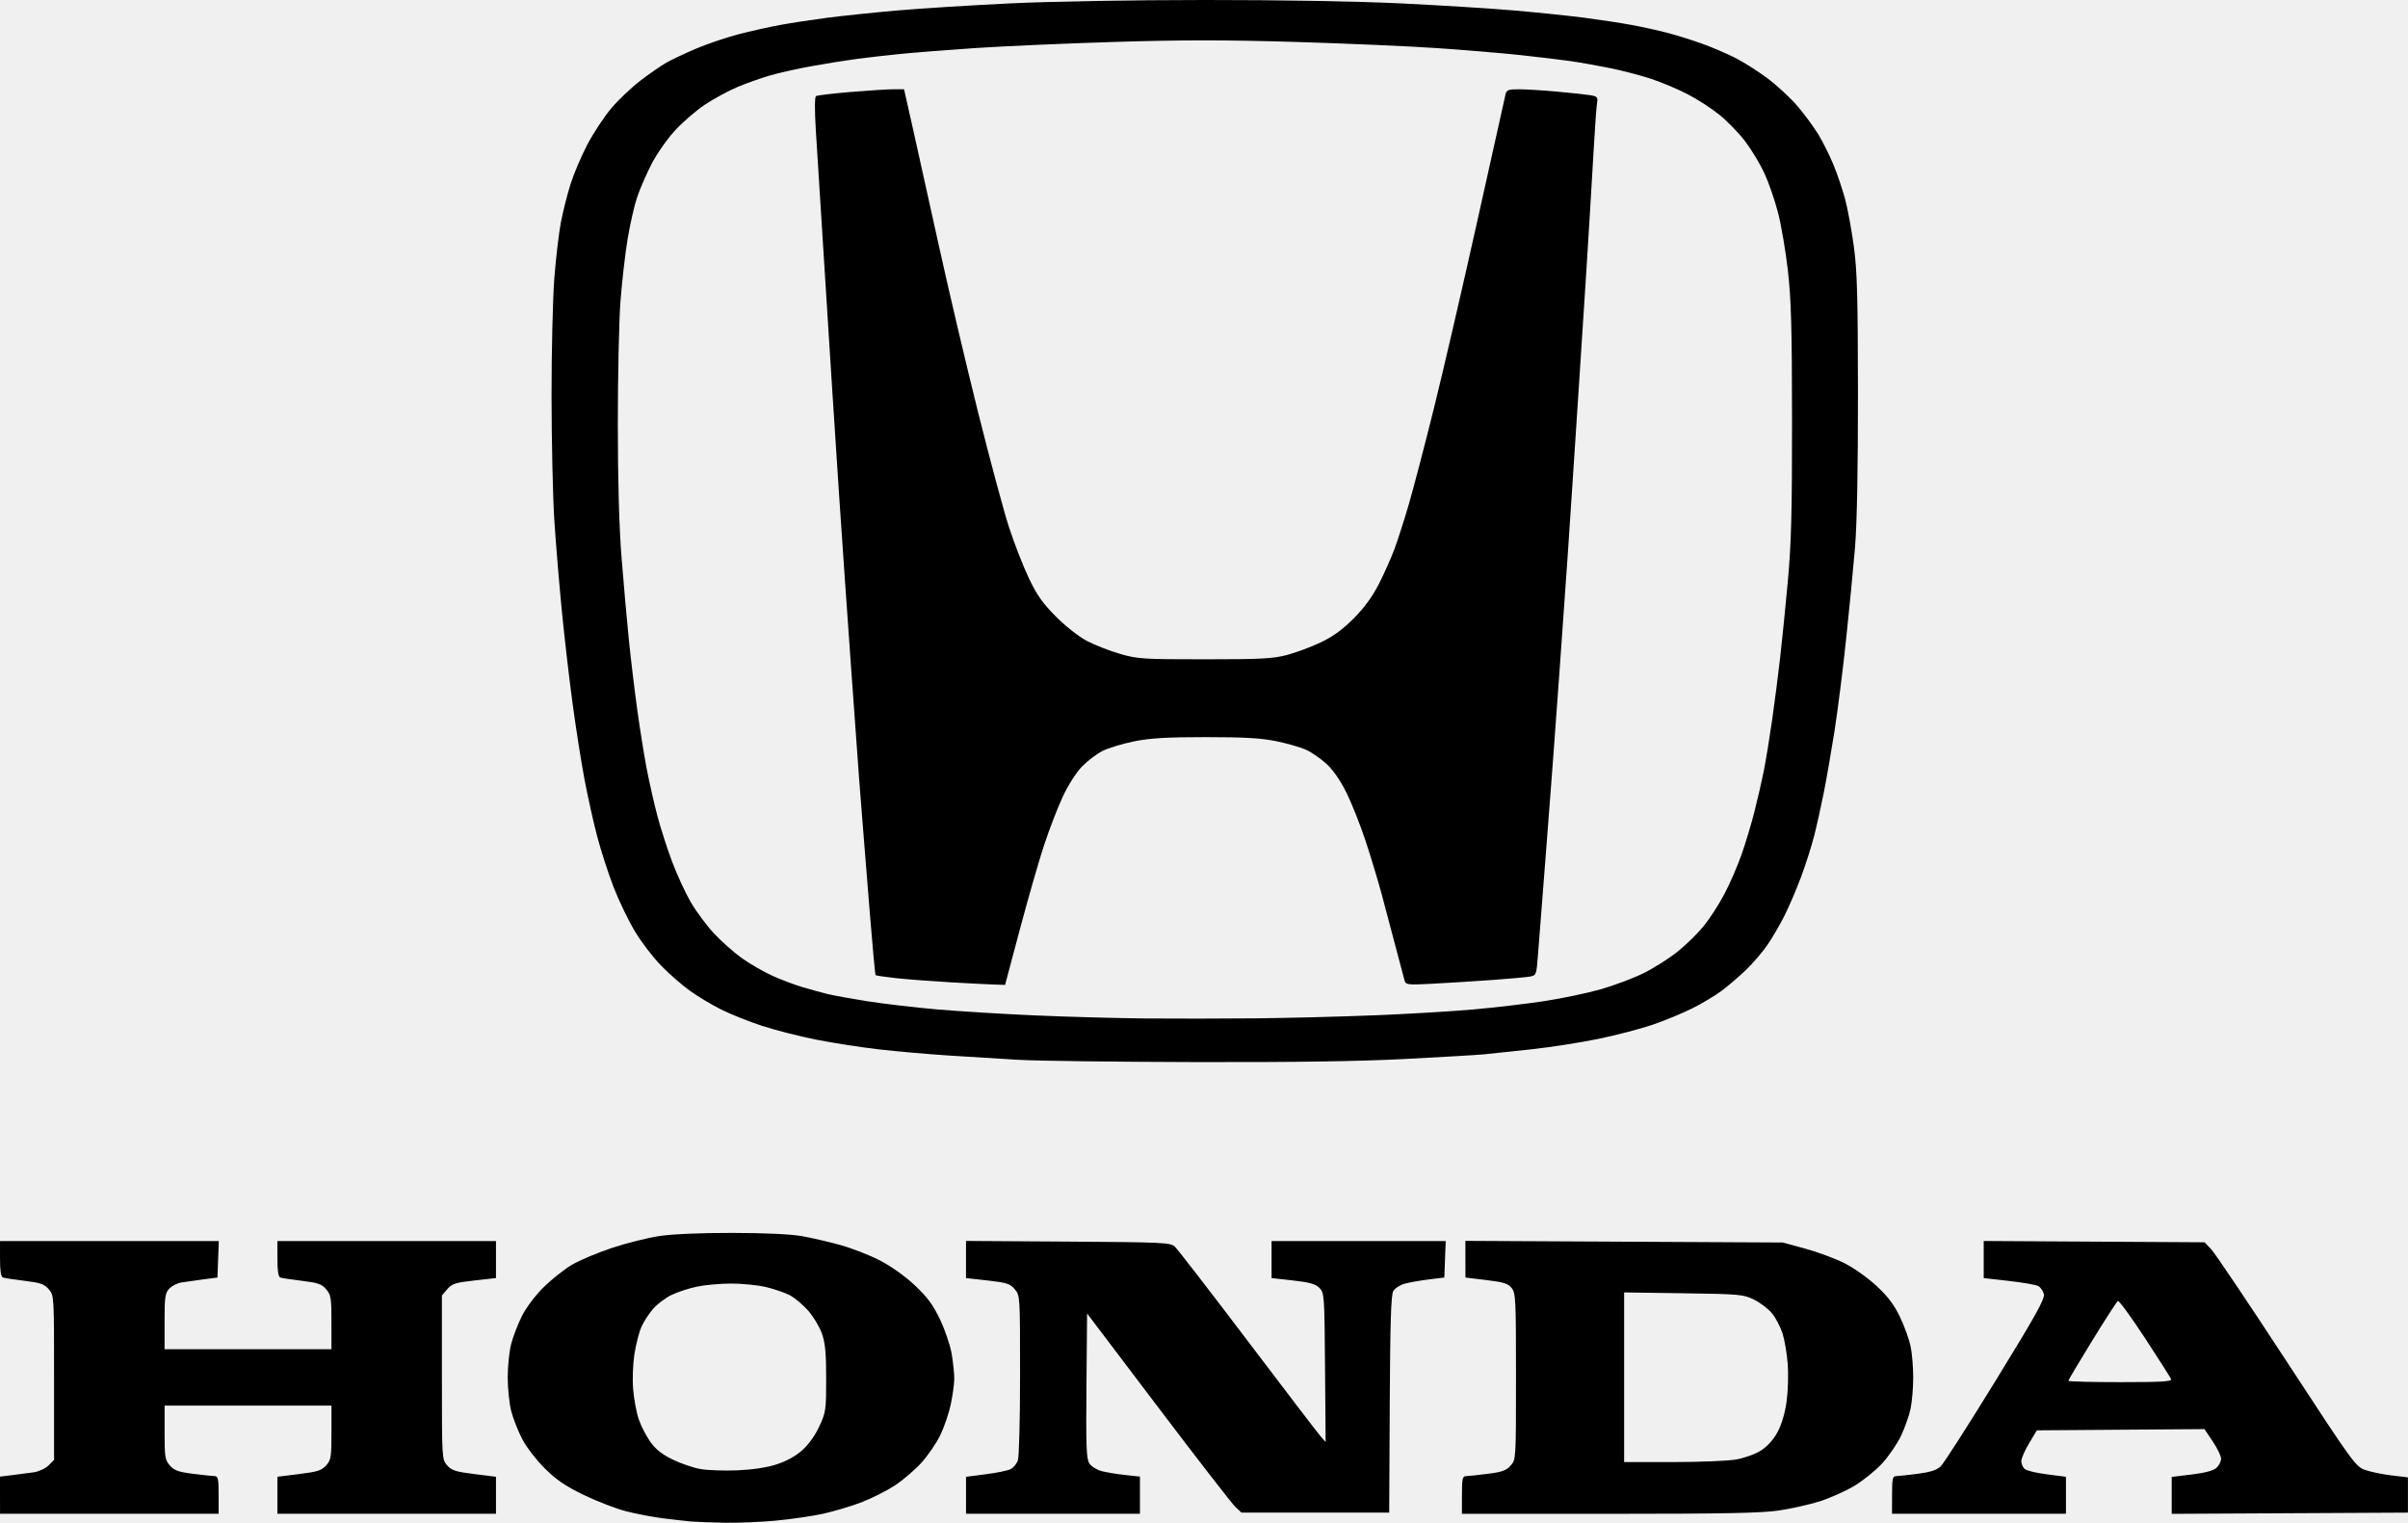
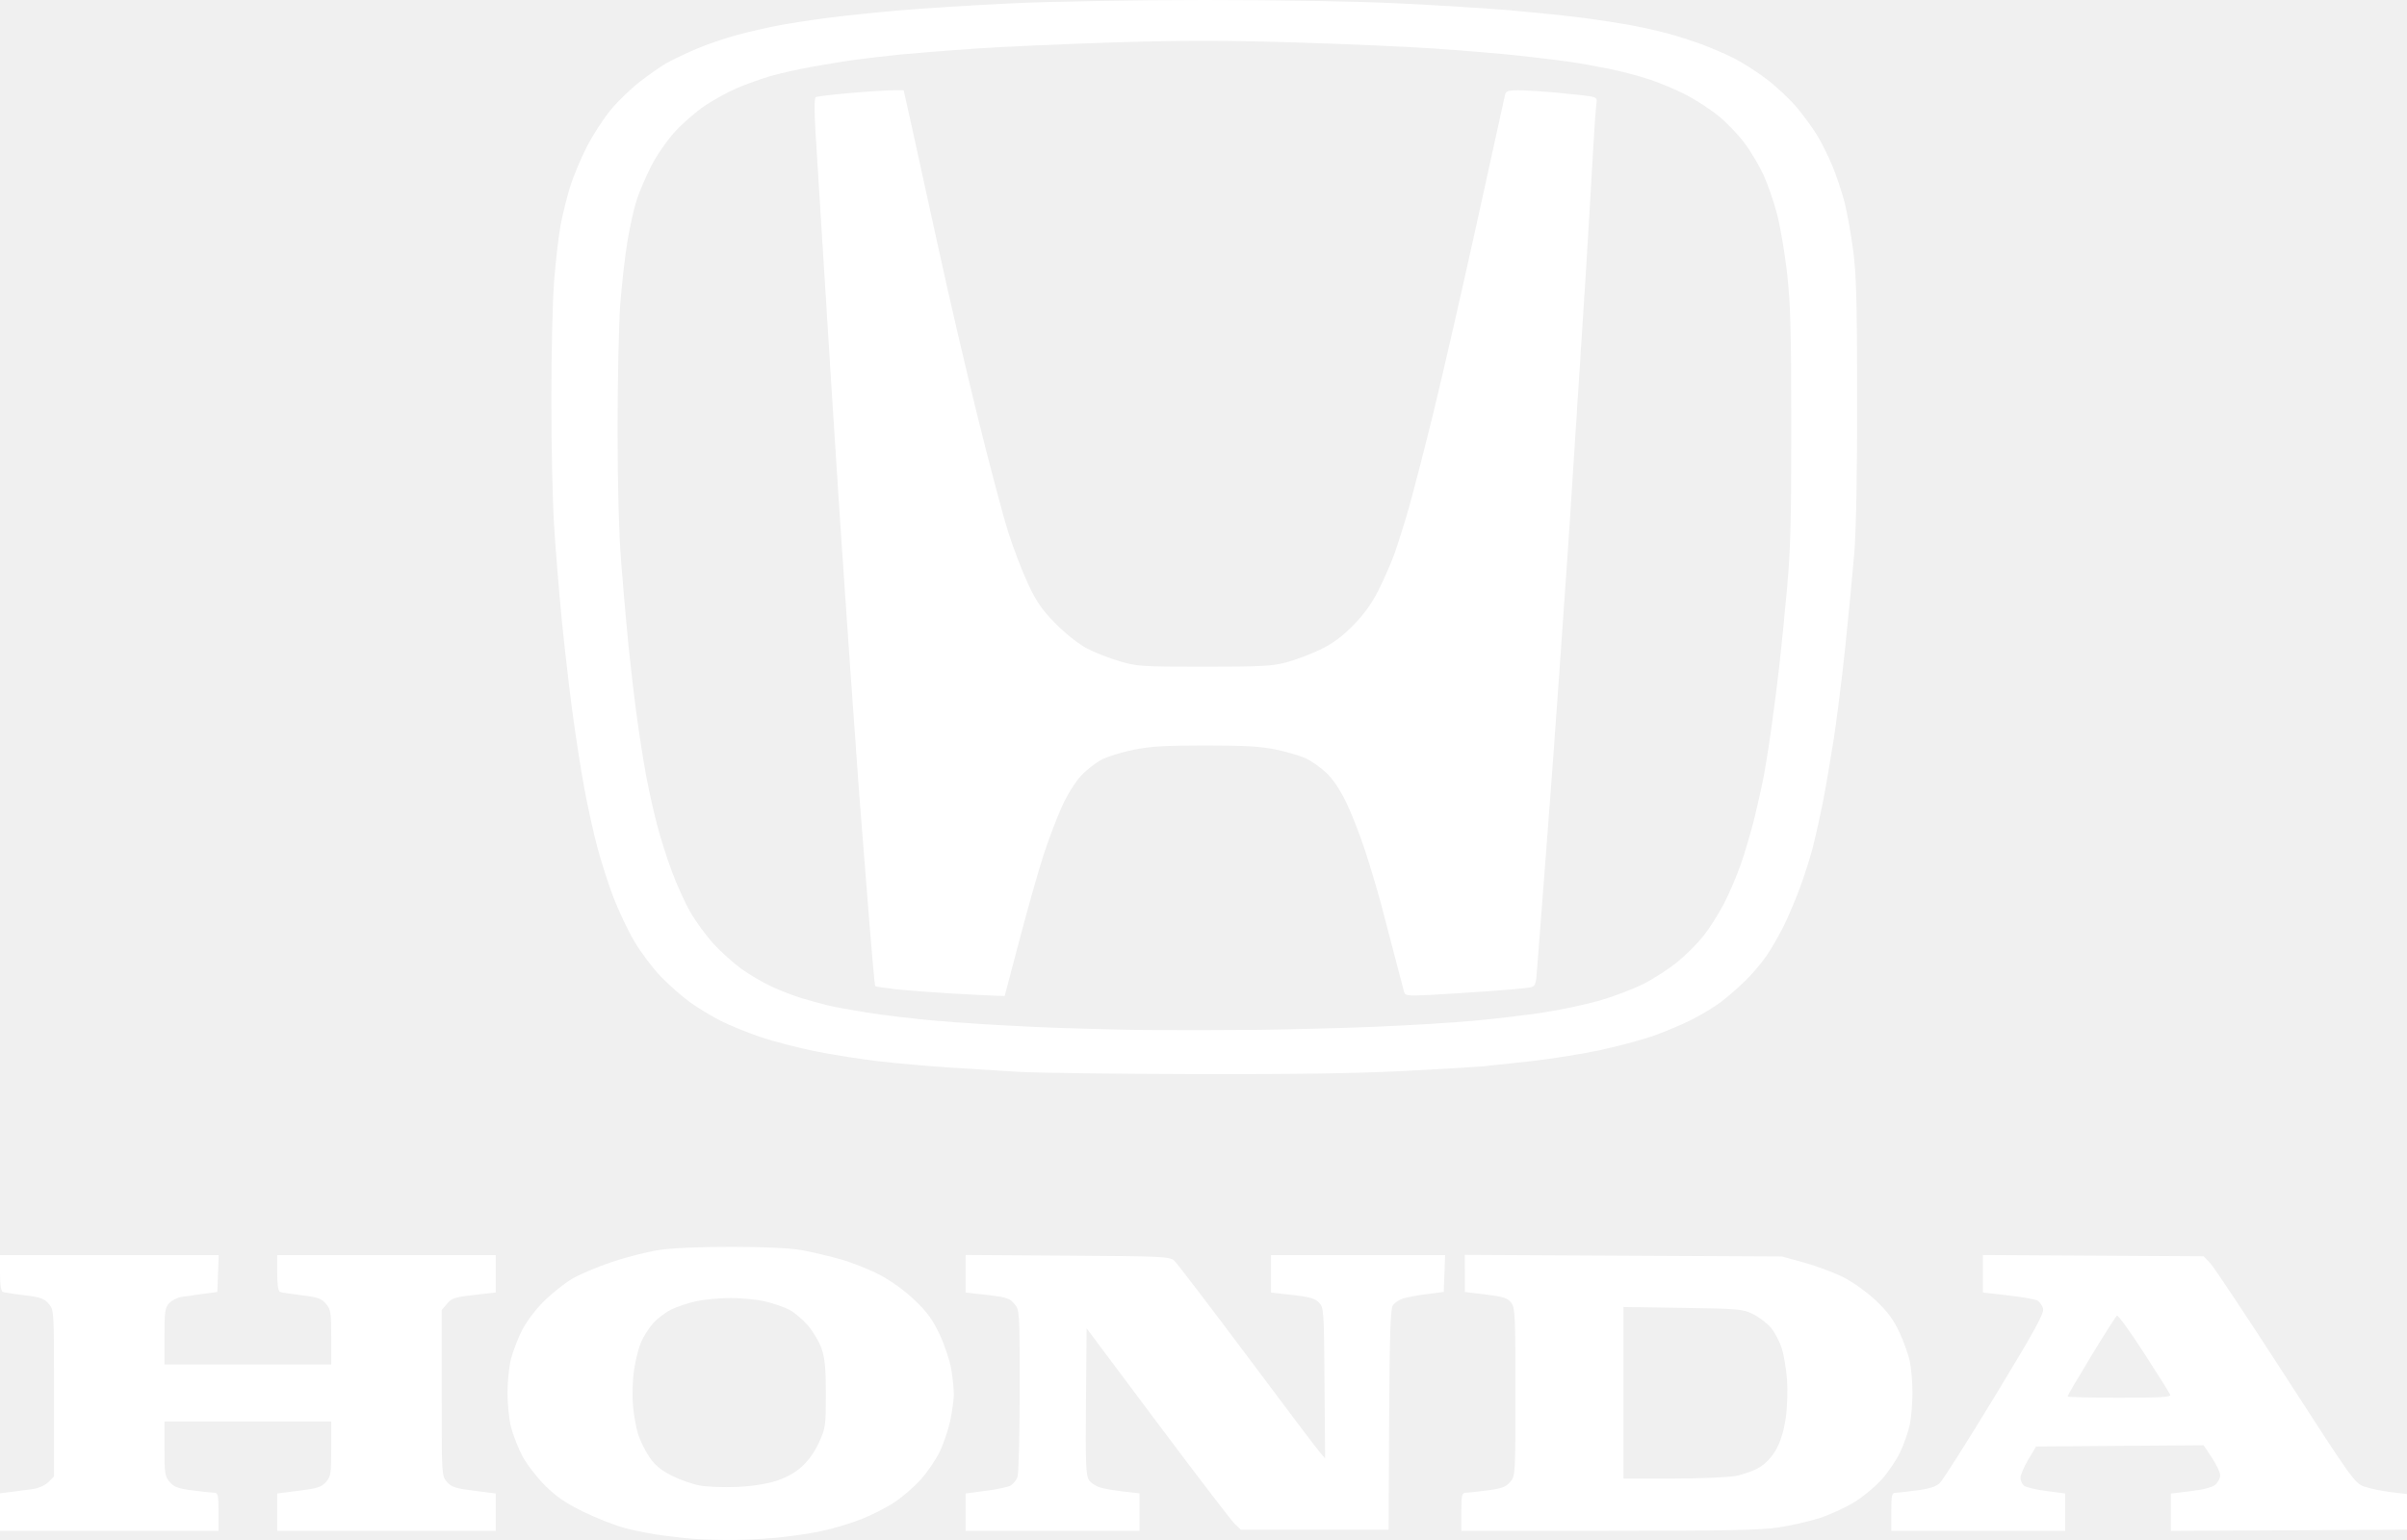
- <svg xmlns="http://www.w3.org/2000/svg" width="141.272" height="89.329" viewBox="0 0 141.272 89.329" version="1.1" id="svg1" xml:space="preserve">
-   <defs id="defs1" />
-   <g id="layer1" transform="translate(-19.56109,-42.64252)">
-     <path style="fill:#000000;stroke-width:0.138" d="m 60.171,131.9 c -0.303,-0.026 -1.058,-0.11 -1.676,-0.187 -0.619,-0.077 -1.611,-0.266 -2.206,-0.419 -0.595,-0.153 -1.712,-0.584 -2.482,-0.958 -1.071,-0.519 -1.605,-0.882 -2.275,-1.545 -0.481,-0.476 -1.075,-1.243 -1.319,-1.705 -0.244,-0.461 -0.539,-1.203 -0.655,-1.649 -0.116,-0.446 -0.211,-1.343 -0.211,-1.994 0,-0.651 0.092,-1.538 0.205,-1.971 0.113,-0.434 0.4,-1.174 0.638,-1.645 0.253,-0.501 0.783,-1.202 1.278,-1.688 0.465,-0.458 1.211,-1.047 1.657,-1.309 0.447,-0.262 1.501,-0.705 2.344,-0.985 0.842,-0.279 2.09,-0.592 2.773,-0.695 0.767,-0.116 2.399,-0.186 4.275,-0.184 1.88,0.002 3.427,0.073 4.068,0.185 0.569,0.1 1.593,0.336 2.275,0.525 0.683,0.189 1.736,0.6 2.34,0.914 0.659,0.343 1.477,0.927 2.042,1.46 0.735,0.694 1.059,1.134 1.473,2.003 0.292,0.613 0.599,1.522 0.682,2.021 0.083,0.499 0.15,1.151 0.149,1.448 -0.001,0.297 -0.094,0.975 -0.206,1.506 -0.112,0.531 -0.393,1.351 -0.625,1.823 -0.232,0.472 -0.733,1.199 -1.114,1.616 -0.381,0.417 -1.076,1.009 -1.544,1.316 -0.469,0.307 -1.345,0.749 -1.947,0.981 -0.602,0.233 -1.626,0.538 -2.275,0.679 -0.649,0.14 -1.894,0.321 -2.766,0.401 -0.872,0.08 -2.206,0.136 -2.965,0.123 -0.758,-0.013 -1.627,-0.044 -1.931,-0.07 z m 4.909,-3.345 c 0.599,-0.186 1.122,-0.469 1.529,-0.827 0.391,-0.344 0.766,-0.864 1.02,-1.414 0.383,-0.83 0.402,-0.959 0.402,-2.8 0,-1.505 -0.055,-2.088 -0.249,-2.643 -0.137,-0.392 -0.501,-1 -0.81,-1.35 -0.309,-0.35 -0.8,-0.759 -1.091,-0.908 -0.292,-0.149 -0.92,-0.362 -1.397,-0.475 -0.476,-0.112 -1.394,-0.203 -2.038,-0.201 -0.645,10e-4 -1.552,0.084 -2.017,0.184 -0.464,0.1 -1.129,0.319 -1.476,0.487 -0.348,0.168 -0.83,0.531 -1.072,0.807 -0.242,0.275 -0.552,0.756 -0.69,1.067 -0.138,0.311 -0.322,1.028 -0.41,1.593 -0.09,0.579 -0.122,1.483 -0.073,2.075 0.048,0.577 0.195,1.364 0.327,1.749 0.132,0.385 0.435,0.977 0.674,1.315 0.313,0.442 0.68,0.735 1.31,1.043 0.482,0.235 1.217,0.487 1.634,0.56 0.417,0.073 1.379,0.108 2.137,0.078 0.862,-0.034 1.72,-0.16 2.289,-0.337 z m -45.519,1.797 v -1.09 l 0.724,-0.088 c 0.398,-0.048 0.967,-0.123 1.263,-0.167 0.297,-0.043 0.684,-0.224 0.862,-0.402 l 0.323,-0.323 v -4.825 c 0,-4.808 0,-4.826 -0.311,-5.186 -0.262,-0.305 -0.484,-0.382 -1.413,-0.494 -0.606,-0.073 -1.18,-0.16 -1.275,-0.193 -0.117,-0.042 -0.172,-0.393 -0.172,-1.1 v -1.039 h 6.418 6.418 l -0.04,1.069 -0.04,1.069 -0.827,0.109 c -0.455,0.06 -1.029,0.141 -1.276,0.179 -0.247,0.038 -0.573,0.202 -0.724,0.365 -0.243,0.261 -0.275,0.487 -0.275,1.924 v 1.629 h 4.895 4.895 v -1.578 c 0,-1.439 -0.027,-1.61 -0.311,-1.94 -0.262,-0.305 -0.484,-0.382 -1.413,-0.494 -0.606,-0.073 -1.18,-0.16 -1.275,-0.193 -0.117,-0.042 -0.172,-0.393 -0.172,-1.1 v -1.039 h 6.412 6.412 v 1.085 1.085 l -1.27,0.142 c -1.113,0.124 -1.309,0.187 -1.586,0.509 l -0.316,0.367 v 4.811 c 0,4.794 0.001,4.812 0.31,5.16 0.263,0.296 0.504,0.374 1.586,0.508 l 1.276,0.159 v 1.085 1.085 h -6.412 -6.412 v -1.085 -1.085 l 1.276,-0.159 c 1.082,-0.135 1.323,-0.212 1.586,-0.508 0.283,-0.319 0.31,-0.487 0.31,-1.928 v -1.578 h -4.895 -4.895 v 1.578 c 0,1.44 0.027,1.609 0.31,1.933 0.253,0.29 0.5,0.379 1.344,0.486 0.569,0.072 1.143,0.133 1.276,0.136 0.209,0.003 0.241,0.15 0.241,1.107 v 1.103 h -6.412 -6.412 z m 56.674,0.006 v -1.085 l 1.172,-0.151 c 0.644,-0.083 1.299,-0.219 1.454,-0.303 0.155,-0.083 0.342,-0.307 0.414,-0.497 0.074,-0.194 0.131,-2.393 0.131,-5.017 0,-4.67 -1.1e-4,-4.672 -0.316,-5.039 -0.277,-0.322 -0.473,-0.385 -1.586,-0.509 l -1.27,-0.142 v -1.089 -1.089 l 5.984,0.039 c 5.582,0.036 6.003,0.056 6.264,0.292 0.154,0.139 2.068,2.616 4.255,5.503 2.186,2.888 4.115,5.411 4.285,5.607 l 0.311,0.357 -0.035,-4.374 c -0.034,-4.267 -0.042,-4.382 -0.331,-4.67 -0.231,-0.23 -0.573,-0.327 -1.551,-0.436 l -1.255,-0.14 v -1.085 -1.085 h 5.108 5.108 l -0.04,1.069 -0.04,1.069 -0.896,0.11 c -0.493,0.061 -1.128,0.171 -1.411,0.246 -0.286,0.075 -0.593,0.272 -0.689,0.441 -0.133,0.232 -0.182,1.832 -0.207,6.648 l -0.032,6.343 h -4.335 -4.335 l -0.359,-0.338 c -0.198,-0.186 -2.235,-2.814 -4.527,-5.84 l -4.168,-5.502 -0.037,4.241 c -0.031,3.595 -0.005,4.289 0.172,4.559 0.115,0.175 0.441,0.378 0.726,0.451 0.285,0.073 0.905,0.174 1.379,0.226 l 0.862,0.093 v 1.09 1.09 h -5.102 -5.102 z m 29.095,-0.018 c 0,-0.957 0.032,-1.104 0.241,-1.107 0.133,-0.002 0.707,-0.063 1.276,-0.136 0.845,-0.107 1.091,-0.196 1.344,-0.486 0.309,-0.353 0.31,-0.371 0.31,-5.227 0,-4.545 -0.017,-4.894 -0.257,-5.189 -0.211,-0.261 -0.473,-0.343 -1.482,-0.463 l -1.226,-0.147 -0.002,-1.076 -0.002,-1.076 9.31,0.048 9.31,0.048 1.32,0.36 c 0.726,0.198 1.762,0.582 2.303,0.855 0.552,0.278 1.381,0.867 1.891,1.344 0.67,0.627 1.029,1.105 1.372,1.829 0.256,0.539 0.533,1.309 0.616,1.711 0.083,0.402 0.151,1.221 0.151,1.82 0,0.599 -0.069,1.418 -0.152,1.82 -0.084,0.402 -0.334,1.115 -0.555,1.585 -0.222,0.47 -0.72,1.201 -1.107,1.625 -0.387,0.424 -1.128,1.022 -1.647,1.331 -0.519,0.308 -1.424,0.713 -2.012,0.9 -0.588,0.187 -1.66,0.428 -2.383,0.537 -1.036,0.156 -3.15,0.198 -9.967,0.199 l -8.653,6.9e-4 z m 16.081,-2.081 c 0.487,-0.085 1.126,-0.316 1.459,-0.527 0.378,-0.24 0.729,-0.628 0.971,-1.072 0.239,-0.44 0.435,-1.095 0.532,-1.783 0.085,-0.598 0.116,-1.591 0.071,-2.207 -0.046,-0.616 -0.185,-1.434 -0.308,-1.817 -0.124,-0.383 -0.401,-0.911 -0.617,-1.173 -0.216,-0.261 -0.688,-0.621 -1.051,-0.799 -0.629,-0.309 -0.82,-0.326 -4.141,-0.374 l -3.482,-0.05 v 4.976 4.976 h 2.85 c 1.567,0 3.24,-0.068 3.717,-0.151 z m 9.153,2.081 c 0,-0.957 0.032,-1.104 0.241,-1.107 0.133,-0.002 0.702,-0.064 1.266,-0.137 0.733,-0.095 1.115,-0.218 1.343,-0.432 0.175,-0.165 1.629,-2.431 3.23,-5.036 2.36,-3.839 2.895,-4.801 2.826,-5.075 -0.047,-0.186 -0.197,-0.399 -0.333,-0.472 -0.137,-0.073 -0.911,-0.207 -1.722,-0.299 l -1.474,-0.166 v -1.088 -1.088 l 6.478,0.038 6.478,0.038 0.395,0.414 c 0.217,0.228 2.207,3.187 4.422,6.576 3.889,5.952 4.047,6.169 4.606,6.366 0.318,0.112 1.013,0.256 1.544,0.319 l 0.965,0.115 v 1.034 1.034 l -6.929,0.036 -6.929,0.036 v -1.083 -1.083 l 1.177,-0.143 c 0.774,-0.094 1.27,-0.227 1.448,-0.388 0.149,-0.135 0.27,-0.376 0.27,-0.535 0,-0.16 -0.219,-0.616 -0.487,-1.015 l -0.487,-0.724 -4.916,0.036 -4.916,0.036 -0.456,0.758 c -0.251,0.417 -0.456,0.89 -0.457,1.052 0,0.161 0.091,0.37 0.203,0.463 0.112,0.093 0.702,0.233 1.31,0.31 l 1.106,0.141 v 1.085 1.085 h -5.102 -5.102 z m 16.373,-6.791 c -0.036,-0.095 -0.728,-1.183 -1.538,-2.418 -0.809,-1.235 -1.524,-2.213 -1.588,-2.173 -0.064,0.04 -0.744,1.092 -1.511,2.339 -0.767,1.247 -1.394,2.302 -1.394,2.345 0,0.043 1.372,0.079 3.048,0.079 2.382,0 3.034,-0.038 2.982,-0.172 z M 79.338,104.815 c -1.062,-0.061 -2.923,-0.176 -4.137,-0.256 -1.213,-0.079 -3.044,-0.241 -4.068,-0.358 -1.024,-0.118 -2.668,-0.372 -3.654,-0.566 -0.986,-0.194 -2.428,-0.56 -3.205,-0.814 -0.777,-0.254 -1.863,-0.688 -2.413,-0.964 -0.55,-0.276 -1.373,-0.77 -1.828,-1.097 -0.455,-0.328 -1.213,-0.989 -1.683,-1.469 -0.471,-0.48 -1.167,-1.392 -1.547,-2.025 -0.38,-0.633 -0.941,-1.799 -1.247,-2.591 -0.306,-0.792 -0.74,-2.135 -0.964,-2.985 -0.224,-0.85 -0.564,-2.383 -0.754,-3.407 -0.191,-1.024 -0.502,-3.01 -0.691,-4.413 -0.19,-1.403 -0.47,-3.823 -0.623,-5.378 -0.153,-1.555 -0.351,-3.944 -0.44,-5.309 -0.089,-1.365 -0.163,-4.654 -0.165,-7.308 -0.002,-2.654 0.073,-5.781 0.166,-6.948 0.093,-1.167 0.264,-2.621 0.38,-3.23 0.116,-0.61 0.367,-1.609 0.558,-2.222 0.191,-0.612 0.637,-1.665 0.99,-2.339 0.353,-0.674 0.983,-1.632 1.4,-2.128 0.417,-0.496 1.193,-1.234 1.724,-1.64 0.531,-0.406 1.22,-0.882 1.531,-1.057 0.311,-0.175 1.087,-0.541 1.724,-0.813 0.637,-0.272 1.748,-0.648 2.468,-0.837 0.72,-0.188 1.837,-0.439 2.482,-0.557 0.645,-0.118 1.886,-0.307 2.758,-0.42 0.872,-0.113 2.703,-0.304 4.068,-0.424 1.365,-0.12 4.344,-0.308 6.619,-0.417 2.438,-0.117 7.139,-0.199 11.445,-0.201 4.487,-0.001 8.941,0.076 11.537,0.201 2.326,0.112 5.335,0.301 6.688,0.419 1.353,0.118 3.173,0.307 4.045,0.42 0.872,0.113 2.113,0.302 2.758,0.42 0.645,0.118 1.611,0.33 2.147,0.472 0.536,0.142 1.436,0.424 1.999,0.626 0.563,0.202 1.434,0.573 1.935,0.825 0.501,0.251 1.369,0.802 1.931,1.224 0.561,0.422 1.35,1.155 1.753,1.629 0.403,0.474 0.947,1.213 1.21,1.643 0.263,0.43 0.665,1.237 0.895,1.793 0.229,0.556 0.539,1.476 0.689,2.045 0.149,0.569 0.377,1.81 0.505,2.758 0.192,1.42 0.234,2.936 0.239,8.618 0.003,4.499 -0.057,7.637 -0.173,9.032 -0.098,1.176 -0.333,3.596 -0.522,5.378 -0.189,1.782 -0.497,4.214 -0.684,5.403 -0.187,1.19 -0.468,2.803 -0.624,3.585 -0.156,0.782 -0.408,1.919 -0.562,2.525 -0.153,0.607 -0.499,1.693 -0.767,2.413 -0.269,0.721 -0.706,1.744 -0.973,2.275 -0.266,0.531 -0.718,1.307 -1.004,1.724 -0.286,0.417 -0.852,1.077 -1.257,1.466 -0.405,0.389 -1.043,0.937 -1.417,1.218 -0.374,0.28 -1.15,0.745 -1.724,1.033 -0.574,0.288 -1.616,0.72 -2.317,0.96 -0.7,0.24 -2.127,0.613 -3.172,0.83 -1.044,0.217 -2.829,0.495 -3.967,0.619 -1.138,0.124 -2.379,0.256 -2.758,0.293 -0.379,0.038 -2.454,0.16 -4.61,0.272 -2.712,0.141 -6.516,0.198 -12.341,0.184 -4.632,-0.011 -9.29,-0.07 -10.352,-0.132 z m 20.891,-2.613 c 1.934,-0.079 4.54,-0.235 5.792,-0.346 1.251,-0.111 3.113,-0.33 4.137,-0.486 1.024,-0.156 2.513,-0.469 3.309,-0.694 0.796,-0.226 1.944,-0.658 2.551,-0.962 0.607,-0.303 1.505,-0.877 1.997,-1.274 0.492,-0.397 1.174,-1.07 1.517,-1.496 0.343,-0.425 0.881,-1.261 1.196,-1.857 0.315,-0.596 0.769,-1.642 1.009,-2.325 0.24,-0.683 0.584,-1.831 0.765,-2.551 0.181,-0.72 0.423,-1.775 0.537,-2.344 0.114,-0.569 0.333,-1.903 0.485,-2.965 0.152,-1.062 0.368,-2.737 0.48,-3.723 0.112,-0.986 0.314,-3.003 0.449,-4.482 0.197,-2.151 0.246,-4.028 0.243,-9.377 -0.003,-5.388 -0.05,-7.094 -0.24,-8.78 -0.13,-1.151 -0.393,-2.695 -0.584,-3.431 -0.191,-0.736 -0.554,-1.78 -0.805,-2.32 -0.252,-0.54 -0.754,-1.373 -1.117,-1.851 -0.363,-0.478 -1.039,-1.178 -1.503,-1.553 -0.464,-0.376 -1.309,-0.924 -1.878,-1.217 -0.569,-0.294 -1.524,-0.697 -2.123,-0.896 -0.599,-0.199 -1.685,-0.483 -2.414,-0.632 -0.729,-0.148 -1.79,-0.336 -2.359,-0.417 -0.569,-0.081 -1.903,-0.24 -2.964,-0.354 -1.062,-0.114 -3.265,-0.297 -4.895,-0.408 -1.631,-0.111 -5.367,-0.273 -8.303,-0.36 -4.034,-0.12 -6.612,-0.12 -10.549,4.15e-4 -2.866,0.088 -6.544,0.25 -8.175,0.36 -1.631,0.11 -3.616,0.266 -4.413,0.346 -0.796,0.08 -1.944,0.211 -2.551,0.292 -0.607,0.08 -1.786,0.269 -2.62,0.419 -0.834,0.15 -1.951,0.399 -2.482,0.554 -0.531,0.155 -1.392,0.462 -1.915,0.683 -0.522,0.221 -1.372,0.683 -1.89,1.027 -0.517,0.344 -1.31,1.029 -1.762,1.522 -0.452,0.494 -1.068,1.375 -1.368,1.959 -0.3,0.584 -0.68,1.457 -0.845,1.941 -0.164,0.484 -0.418,1.601 -0.563,2.482 -0.145,0.881 -0.333,2.533 -0.418,3.671 -0.085,1.138 -0.153,4.364 -0.152,7.17 0.001,3.399 0.075,6.023 0.221,7.86 0.121,1.517 0.311,3.658 0.423,4.757 0.112,1.1 0.331,2.93 0.487,4.068 0.156,1.138 0.408,2.72 0.561,3.516 0.153,0.796 0.433,2.037 0.623,2.758 0.19,0.721 0.582,1.939 0.871,2.708 0.289,0.769 0.782,1.838 1.096,2.375 0.314,0.538 0.921,1.356 1.35,1.819 0.429,0.463 1.165,1.117 1.637,1.454 0.472,0.337 1.277,0.802 1.789,1.035 0.512,0.232 1.309,0.534 1.771,0.67 0.462,0.137 1.12,0.317 1.461,0.402 0.341,0.085 1.396,0.276 2.344,0.426 0.948,0.15 2.779,0.365 4.068,0.477 1.289,0.113 3.895,0.273 5.792,0.356 1.896,0.083 4.812,0.163 6.481,0.178 1.669,0.015 4.585,0.011 6.481,-0.008 1.896,-0.019 5.03,-0.1 6.964,-0.179 z m -24.956,-1.941 c -1.098,-0.063 -2.513,-0.171 -3.145,-0.24 -0.632,-0.069 -1.171,-0.149 -1.198,-0.176 -0.027,-0.027 -0.179,-1.663 -0.338,-3.635 -0.159,-1.972 -0.351,-4.361 -0.426,-5.309 -0.076,-0.948 -0.168,-2.127 -0.206,-2.62 -0.038,-0.493 -0.253,-3.471 -0.478,-6.619 -0.225,-3.147 -0.537,-7.646 -0.694,-9.997 -0.157,-2.351 -0.345,-5.236 -0.419,-6.412 -0.074,-1.176 -0.29,-4.588 -0.48,-7.584 -0.19,-2.996 -0.4,-6.316 -0.465,-7.377 -0.074,-1.201 -0.07,-1.962 0.012,-2.013 0.072,-0.045 0.983,-0.154 2.025,-0.241 1.042,-0.087 2.175,-0.159 2.517,-0.159 H 72.6 l 0.505,2.241 c 0.278,1.232 0.972,4.364 1.543,6.958 0.571,2.595 1.6,6.969 2.288,9.721 0.688,2.752 1.501,5.78 1.807,6.728 0.306,0.948 0.831,2.302 1.168,3.009 0.488,1.025 0.814,1.488 1.605,2.281 0.574,0.576 1.343,1.178 1.825,1.43 0.458,0.239 1.326,0.578 1.931,0.753 1.03,0.298 1.339,0.318 4.959,0.318 3.301,2.76e-4 4.001,-0.036 4.826,-0.252 0.531,-0.139 1.424,-0.471 1.984,-0.738 0.721,-0.343 1.287,-0.754 1.933,-1.402 0.62,-0.621 1.096,-1.272 1.479,-2.02 0.311,-0.607 0.726,-1.538 0.922,-2.068 0.196,-0.531 0.574,-1.71 0.84,-2.62 0.266,-0.91 0.923,-3.423 1.461,-5.585 0.538,-2.161 1.688,-7.126 2.557,-11.031 0.869,-3.906 1.612,-7.241 1.651,-7.412 0.062,-0.273 0.157,-0.31 0.792,-0.31 0.397,6.3e-5 1.404,0.061 2.238,0.137 0.834,0.075 1.716,0.171 1.96,0.212 0.393,0.067 0.436,0.118 0.381,0.449 -0.035,0.206 -0.128,1.522 -0.207,2.925 -0.079,1.403 -0.265,4.475 -0.412,6.826 -0.148,2.351 -0.332,5.205 -0.411,6.343 -0.078,1.138 -0.235,3.527 -0.348,5.309 -0.113,1.782 -0.268,4.109 -0.344,5.171 -0.076,1.062 -0.296,4.164 -0.488,6.895 -0.192,2.73 -0.536,7.322 -0.763,10.204 -0.228,2.882 -0.451,5.749 -0.497,6.371 -0.08,1.081 -0.099,1.134 -0.442,1.203 -0.198,0.039 -1.228,0.133 -2.29,0.208 -1.062,0.075 -2.623,0.173 -3.47,0.217 -1.404,0.074 -1.546,0.06 -1.613,-0.167 -0.04,-0.136 -0.268,-0.993 -0.505,-1.903 -0.238,-0.91 -0.616,-2.337 -0.841,-3.172 -0.225,-0.834 -0.657,-2.261 -0.959,-3.172 -0.302,-0.91 -0.8,-2.163 -1.107,-2.785 -0.357,-0.724 -0.78,-1.335 -1.178,-1.701 -0.341,-0.314 -0.888,-0.69 -1.216,-0.835 -0.328,-0.145 -1.114,-0.369 -1.748,-0.498 -0.873,-0.177 -1.87,-0.234 -4.116,-0.234 -2.304,4.2e-4 -3.241,0.056 -4.205,0.249 -0.682,0.137 -1.52,0.392 -1.862,0.567 -0.342,0.175 -0.882,0.587 -1.201,0.916 -0.337,0.347 -0.808,1.089 -1.125,1.77 -0.3,0.645 -0.79,1.917 -1.09,2.827 -0.3,0.91 -0.938,3.128 -1.418,4.93 l -0.872,3.275 -0.629,-0.02 c -0.346,-0.011 -1.528,-0.072 -2.626,-0.134 z" id="path8" />
-   </g>
+ <svg xmlns="http://www.w3.org/2000/svg" width="50" height="32" viewBox="0 0 50 32" fill="none">
+   <path d="M14.373 31.974C14.265 31.965 13.998 31.935 13.78 31.907C13.561 31.88 13.209 31.812 12.999 31.757C12.788 31.702 12.393 31.548 12.12 31.414C11.741 31.228 11.552 31.098 11.315 30.861C11.145 30.69 10.935 30.416 10.848 30.25C10.762 30.085 10.658 29.819 10.617 29.659C10.575 29.5 10.542 29.178 10.542 28.945C10.542 28.712 10.575 28.394 10.614 28.239C10.654 28.084 10.756 27.819 10.84 27.65C10.93 27.471 11.117 27.22 11.292 27.045C11.457 26.881 11.721 26.67 11.879 26.576C12.037 26.482 12.41 26.324 12.708 26.224C13.006 26.123 13.448 26.011 13.69 25.974C13.961 25.933 14.539 25.908 15.203 25.909C15.868 25.909 16.416 25.935 16.642 25.975C16.844 26.011 17.206 26.096 17.448 26.163C17.689 26.231 18.062 26.378 18.276 26.491C18.509 26.613 18.799 26.823 18.998 27.014C19.259 27.262 19.373 27.42 19.52 27.731C19.623 27.951 19.732 28.276 19.761 28.455C19.791 28.634 19.814 28.867 19.814 28.974C19.813 29.08 19.78 29.323 19.741 29.513C19.701 29.703 19.602 29.997 19.52 30.166C19.438 30.336 19.26 30.596 19.125 30.745C18.991 30.895 18.745 31.107 18.579 31.217C18.413 31.327 18.103 31.485 17.89 31.568C17.677 31.652 17.314 31.761 17.084 31.811C16.855 31.862 16.414 31.926 16.105 31.955C15.797 31.984 15.325 32.004 15.056 31.999C14.788 31.995 14.48 31.984 14.373 31.974ZM16.11 30.776C16.322 30.709 16.508 30.608 16.652 30.48C16.79 30.356 16.923 30.17 17.013 29.973C17.148 29.676 17.155 29.63 17.155 28.97C17.155 28.431 17.135 28.222 17.067 28.023C17.018 27.883 16.889 27.665 16.78 27.539C16.671 27.414 16.497 27.267 16.394 27.214C16.291 27.161 16.068 27.084 15.9 27.044C15.731 27.004 15.406 26.971 15.178 26.972C14.95 26.972 14.629 27.002 14.464 27.038C14.3 27.073 14.065 27.152 13.942 27.212C13.819 27.273 13.648 27.403 13.563 27.501C13.477 27.6 13.367 27.772 13.319 27.883C13.27 27.995 13.204 28.252 13.173 28.454C13.141 28.662 13.13 28.985 13.148 29.197C13.164 29.404 13.216 29.686 13.263 29.824C13.31 29.962 13.417 30.174 13.502 30.295C13.612 30.453 13.742 30.558 13.965 30.668C14.136 30.753 14.396 30.843 14.544 30.869C14.691 30.895 15.032 30.908 15.3 30.897C15.605 30.885 15.909 30.839 16.11 30.776ZM2.22771e-05 31.42V31.029L0.256 30.998C0.397 30.98 0.598 30.954 0.703 30.938C0.808 30.922 0.945 30.858 1.008 30.794L1.123 30.679V28.95C1.123 27.228 1.123 27.221 1.012 27.092C0.92 26.983 0.841 26.955 0.512 26.915C0.298 26.889 0.095 26.858 0.061 26.846C0.02 26.831 2.22771e-05 26.705 2.22771e-05 26.452V26.08H2.271H4.543L4.529 26.463L4.514 26.846L4.222 26.885C4.061 26.907 3.857 26.936 3.77 26.949C3.683 26.963 3.567 27.022 3.514 27.08C3.428 27.173 3.416 27.254 3.416 27.769V28.352H5.149H6.881V27.787C6.881 27.272 6.872 27.21 6.771 27.092C6.679 26.983 6.6 26.955 6.271 26.915C6.056 26.889 5.853 26.858 5.82 26.846C5.778 26.831 5.759 26.705 5.759 26.452V26.08H8.028H10.298V26.469V26.857L9.848 26.908C9.454 26.953 9.385 26.975 9.287 27.09L9.175 27.222V28.945C9.175 30.662 9.176 30.669 9.285 30.794C9.378 30.9 9.463 30.928 9.846 30.976L10.298 31.033V31.422V31.81H8.028H5.759V31.422V31.033L6.21 30.976C6.593 30.928 6.678 30.9 6.772 30.794C6.872 30.68 6.881 30.619 6.881 30.103V29.538H5.149H3.416V30.103C3.416 30.619 3.426 30.68 3.526 30.796C3.616 30.899 3.703 30.931 4.002 30.97C4.203 30.996 4.406 31.018 4.453 31.018C4.527 31.02 4.539 31.072 4.539 31.415V31.81H2.269H0L2.22771e-05 31.42ZM20.059 31.422V31.033L20.473 30.979C20.701 30.949 20.933 30.901 20.988 30.871C21.043 30.841 21.109 30.761 21.135 30.693C21.161 30.623 21.181 29.836 21.181 28.896C21.181 27.223 21.181 27.222 21.069 27.091C20.971 26.975 20.902 26.953 20.508 26.908L20.059 26.858V26.467V26.077L22.177 26.091C24.152 26.104 24.301 26.111 24.393 26.196C24.448 26.246 25.125 27.133 25.899 28.167C26.673 29.202 27.355 30.106 27.416 30.176L27.526 30.304L27.514 28.737C27.502 27.208 27.499 27.167 27.396 27.064C27.315 26.981 27.194 26.947 26.847 26.908L26.403 26.858V26.469V26.08H28.211H30.019L30.005 26.463L29.99 26.846L29.673 26.886C29.498 26.907 29.274 26.947 29.174 26.974C29.073 27.001 28.964 27.071 28.93 27.132C28.883 27.215 28.865 27.788 28.856 29.514L28.845 31.786H27.311H25.776L25.649 31.665C25.579 31.598 24.858 30.657 24.047 29.573L22.572 27.602L22.559 29.121C22.548 30.409 22.557 30.657 22.62 30.754C22.66 30.817 22.776 30.889 22.877 30.916C22.978 30.942 23.197 30.978 23.365 30.996L23.67 31.03V31.42V31.81H21.864H20.058L20.059 31.422ZM30.356 31.415C30.356 31.072 30.368 31.02 30.442 31.019C30.489 31.018 30.692 30.996 30.893 30.97C31.192 30.931 31.279 30.9 31.369 30.796C31.478 30.669 31.479 30.663 31.479 28.924C31.479 27.296 31.473 27.171 31.388 27.065C31.313 26.971 31.221 26.942 30.863 26.899L30.43 26.846L30.429 26.46L30.428 26.075L33.723 26.092L37.018 26.109L37.485 26.238C37.742 26.309 38.109 26.447 38.3 26.544C38.495 26.644 38.789 26.855 38.969 27.026C39.206 27.25 39.334 27.422 39.455 27.681C39.545 27.874 39.644 28.149 39.673 28.293C39.703 28.437 39.727 28.731 39.727 28.945C39.727 29.16 39.702 29.454 39.673 29.598C39.643 29.741 39.555 29.997 39.476 30.166C39.398 30.334 39.221 30.596 39.084 30.747C38.947 30.899 38.685 31.114 38.502 31.224C38.318 31.335 37.998 31.48 37.79 31.547C37.582 31.613 37.202 31.7 36.946 31.739C36.58 31.795 35.831 31.81 33.419 31.81L30.356 31.811L30.356 31.415ZM36.048 30.67C36.22 30.639 36.447 30.556 36.564 30.481C36.698 30.395 36.822 30.256 36.908 30.097C36.992 29.939 37.062 29.704 37.096 29.458C37.126 29.244 37.137 28.888 37.121 28.668C37.105 28.447 37.056 28.154 37.012 28.017C36.968 27.879 36.87 27.69 36.794 27.597C36.717 27.503 36.55 27.374 36.422 27.31C36.199 27.2 36.132 27.194 34.956 27.177L33.724 27.158V28.941V30.724H34.733C35.287 30.724 35.879 30.699 36.048 30.67ZM39.288 31.415C39.288 31.072 39.299 31.02 39.373 31.019C39.42 31.018 39.621 30.996 39.821 30.969C40.081 30.935 40.216 30.891 40.296 30.815C40.358 30.756 40.873 29.944 41.44 29.011C42.275 27.635 42.464 27.291 42.44 27.193C42.423 27.126 42.37 27.05 42.322 27.024C42.274 26.997 41.999 26.949 41.712 26.917L41.191 26.857V26.467V26.078L43.484 26.091L45.777 26.105L45.917 26.253C45.993 26.335 46.698 27.395 47.482 28.609C48.858 30.741 48.914 30.819 49.112 30.89C49.224 30.93 49.471 30.981 49.658 31.004L50 31.045V31.415V31.786L47.548 31.799L45.095 31.811V31.423V31.035L45.512 30.984C45.786 30.951 45.961 30.903 46.024 30.846C46.077 30.797 46.12 30.711 46.12 30.654C46.12 30.596 46.042 30.433 45.947 30.29L45.775 30.031L44.035 30.044L42.295 30.057L42.133 30.328C42.045 30.478 41.972 30.648 41.972 30.705C41.972 30.763 42.004 30.838 42.044 30.871C42.084 30.904 42.292 30.954 42.508 30.982L42.899 31.033V31.422V31.81H41.093H39.288V31.415ZM45.082 28.983C45.069 28.948 44.824 28.559 44.538 28.116C44.252 27.674 43.999 27.324 43.976 27.338C43.953 27.352 43.712 27.729 43.441 28.176C43.17 28.622 42.948 29 42.948 29.016C42.948 29.032 43.433 29.044 44.027 29.044C44.87 29.044 45.1 29.031 45.082 28.983ZM21.157 22.272C20.781 22.25 20.122 22.209 19.692 22.18C19.263 22.152 18.615 22.094 18.253 22.052C17.89 22.01 17.308 21.919 16.959 21.849C16.611 21.78 16.1 21.649 15.825 21.558C15.55 21.466 15.166 21.311 14.971 21.212C14.776 21.113 14.485 20.936 14.324 20.819C14.163 20.702 13.895 20.465 13.728 20.293C13.562 20.121 13.315 19.794 13.181 19.567C13.046 19.34 12.848 18.923 12.74 18.639C12.632 18.355 12.478 17.874 12.399 17.57C12.319 17.265 12.199 16.716 12.132 16.349C12.064 15.982 11.954 15.271 11.887 14.768C11.82 14.266 11.721 13.399 11.666 12.842C11.612 12.285 11.542 11.429 11.511 10.94C11.479 10.451 11.453 9.273 11.453 8.322C11.452 7.371 11.478 6.251 11.511 5.833C11.544 5.415 11.605 4.894 11.646 4.676C11.687 4.458 11.775 4.099 11.843 3.88C11.911 3.661 12.069 3.284 12.194 3.042C12.319 2.8 12.541 2.457 12.689 2.28C12.837 2.102 13.111 1.838 13.299 1.692C13.487 1.547 13.731 1.377 13.841 1.314C13.951 1.251 14.226 1.12 14.451 1.022C14.677 0.925 15.07 0.79 15.325 0.723C15.58 0.655 15.975 0.565 16.203 0.523C16.431 0.481 16.87 0.413 17.179 0.373C17.488 0.332 18.136 0.264 18.619 0.221C19.102 0.178 20.156 0.111 20.962 0.072C21.824 0.03 23.488 0.001 25.012 6.66288e-06C26.6 -0 28.177 0.027 29.095 0.072C29.918 0.112 30.984 0.18 31.462 0.222C31.941 0.265 32.585 0.332 32.894 0.373C33.203 0.413 33.642 0.481 33.87 0.523C34.098 0.565 34.44 0.641 34.63 0.692C34.82 0.743 35.138 0.844 35.338 0.917C35.537 0.989 35.845 1.122 36.023 1.212C36.2 1.302 36.507 1.499 36.706 1.651C36.904 1.802 37.184 2.064 37.326 2.234C37.469 2.404 37.661 2.669 37.754 2.823C37.847 2.977 37.99 3.266 38.071 3.465C38.152 3.664 38.262 3.994 38.315 4.197C38.367 4.401 38.448 4.846 38.493 5.185C38.561 5.694 38.576 6.237 38.578 8.273C38.579 9.884 38.558 11.008 38.517 11.508C38.482 11.929 38.399 12.796 38.332 13.435C38.265 14.073 38.156 14.944 38.09 15.37C38.023 15.796 37.924 16.374 37.869 16.655C37.814 16.935 37.724 17.342 37.67 17.559C37.616 17.777 37.493 18.166 37.398 18.424C37.303 18.682 37.148 19.049 37.054 19.239C36.96 19.429 36.8 19.707 36.699 19.856C36.597 20.006 36.397 20.242 36.254 20.381C36.111 20.521 35.885 20.717 35.752 20.818C35.62 20.918 35.346 21.085 35.142 21.188C34.939 21.291 34.57 21.446 34.323 21.532C34.075 21.617 33.57 21.751 33.2 21.829C32.831 21.907 32.199 22.006 31.796 22.051C31.393 22.095 30.954 22.142 30.82 22.156C30.686 22.169 29.951 22.213 29.188 22.253C28.229 22.304 26.882 22.324 24.82 22.319C23.181 22.315 21.532 22.294 21.157 22.272ZM28.55 21.336C29.235 21.308 30.157 21.252 30.6 21.212C31.043 21.172 31.702 21.094 32.064 21.038C32.427 20.982 32.954 20.87 33.236 20.789C33.518 20.708 33.924 20.553 34.139 20.445C34.353 20.336 34.671 20.131 34.846 19.988C35.02 19.846 35.261 19.605 35.382 19.452C35.504 19.3 35.694 19.001 35.806 18.787C35.917 18.574 36.078 18.199 36.163 17.954C36.248 17.71 36.369 17.299 36.434 17.041C36.498 16.782 36.583 16.405 36.624 16.201C36.664 15.997 36.742 15.519 36.795 15.139C36.849 14.758 36.926 14.158 36.965 13.805C37.005 13.452 37.076 12.729 37.124 12.2C37.194 11.429 37.211 10.757 37.21 8.841C37.209 6.91 37.193 6.299 37.125 5.695C37.079 5.283 36.986 4.73 36.919 4.466C36.851 4.202 36.722 3.828 36.633 3.635C36.544 3.442 36.367 3.143 36.238 2.972C36.11 2.801 35.87 2.55 35.706 2.415C35.542 2.281 35.243 2.085 35.041 1.979C34.84 1.874 34.502 1.73 34.29 1.659C34.078 1.587 33.694 1.485 33.436 1.432C33.178 1.379 32.802 1.312 32.601 1.283C32.4 1.254 31.928 1.197 31.552 1.156C31.176 1.115 30.396 1.05 29.819 1.01C29.242 0.97 27.92 0.912 26.881 0.881C25.453 0.838 24.541 0.838 23.147 0.881C22.133 0.913 20.831 0.971 20.254 1.01C19.677 1.05 18.974 1.106 18.692 1.134C18.41 1.163 18.004 1.21 17.789 1.239C17.574 1.267 17.157 1.335 16.862 1.389C16.567 1.442 16.171 1.532 15.983 1.587C15.796 1.643 15.491 1.753 15.306 1.832C15.121 1.911 14.82 2.077 14.637 2.2C14.454 2.323 14.173 2.568 14.013 2.745C13.853 2.922 13.635 3.238 13.529 3.447C13.423 3.656 13.288 3.969 13.23 4.142C13.172 4.315 13.082 4.715 13.031 5.031C12.979 5.347 12.913 5.939 12.883 6.346C12.853 6.754 12.829 7.91 12.829 8.915C12.829 10.133 12.855 11.072 12.907 11.73C12.95 12.274 13.017 13.041 13.057 13.435C13.097 13.829 13.174 14.484 13.229 14.892C13.284 15.299 13.374 15.866 13.428 16.151C13.482 16.437 13.581 16.881 13.649 17.139C13.716 17.398 13.854 17.834 13.957 18.109C14.059 18.385 14.233 18.768 14.345 18.96C14.456 19.153 14.671 19.446 14.822 19.612C14.974 19.778 15.235 20.012 15.402 20.133C15.569 20.253 15.854 20.42 16.035 20.503C16.216 20.587 16.498 20.695 16.662 20.744C16.826 20.792 17.058 20.857 17.179 20.887C17.3 20.918 17.673 20.986 18.009 21.04C18.344 21.094 18.992 21.171 19.448 21.211C19.905 21.252 20.827 21.309 21.498 21.339C22.169 21.369 23.202 21.397 23.792 21.403C24.383 21.408 25.415 21.407 26.086 21.4C26.757 21.393 27.866 21.364 28.55 21.336ZM19.718 20.641C19.329 20.618 18.829 20.579 18.605 20.555C18.381 20.53 18.191 20.501 18.181 20.491C18.171 20.482 18.117 19.896 18.061 19.189C18.005 18.483 17.937 17.627 17.91 17.288C17.884 16.948 17.851 16.526 17.837 16.349C17.824 16.172 17.748 15.105 17.668 13.978C17.589 12.851 17.478 11.239 17.423 10.397C17.367 9.555 17.301 8.521 17.275 8.1C17.248 7.679 17.172 6.456 17.105 5.383C17.037 4.31 16.963 3.121 16.94 2.74C16.914 2.31 16.915 2.038 16.944 2.019C16.969 2.003 17.292 1.964 17.661 1.933C18.029 1.901 18.43 1.876 18.552 1.876H18.772L18.951 2.679C19.049 3.12 19.295 4.242 19.497 5.171C19.699 6.101 20.063 7.668 20.307 8.654C20.55 9.64 20.838 10.724 20.946 11.064C21.054 11.403 21.24 11.888 21.36 12.142C21.532 12.509 21.648 12.675 21.928 12.959C22.131 13.165 22.403 13.381 22.574 13.471C22.736 13.557 23.043 13.678 23.257 13.741C23.621 13.847 23.731 13.854 25.012 13.854C26.18 13.854 26.428 13.841 26.72 13.764C26.908 13.714 27.224 13.595 27.423 13.499C27.678 13.377 27.878 13.229 28.107 12.997C28.326 12.775 28.495 12.542 28.63 12.274C28.74 12.056 28.887 11.723 28.957 11.533C29.026 11.343 29.16 10.92 29.254 10.594C29.348 10.268 29.581 9.368 29.771 8.594C29.961 7.819 30.368 6.041 30.676 4.642C30.984 3.243 31.247 2.048 31.26 1.987C31.282 1.889 31.316 1.876 31.541 1.876C31.681 1.876 32.038 1.898 32.333 1.925C32.628 1.952 32.94 1.986 33.027 2.001C33.166 2.025 33.181 2.043 33.161 2.162C33.149 2.235 33.116 2.707 33.088 3.21C33.06 3.712 32.995 4.812 32.943 5.655C32.89 6.497 32.825 7.519 32.797 7.927C32.769 8.334 32.714 9.19 32.674 9.829C32.634 10.467 32.579 11.301 32.552 11.681C32.525 12.061 32.447 13.173 32.379 14.151C32.311 15.129 32.19 16.774 32.109 17.806C32.029 18.839 31.95 19.866 31.933 20.088C31.905 20.476 31.898 20.495 31.777 20.519C31.707 20.533 31.342 20.567 30.966 20.594C30.59 20.62 30.038 20.656 29.738 20.672C29.241 20.698 29.191 20.693 29.167 20.612C29.153 20.563 29.072 20.256 28.988 19.93C28.904 19.604 28.77 19.093 28.691 18.794C28.611 18.495 28.458 17.984 28.351 17.658C28.244 17.332 28.068 16.883 27.959 16.661C27.833 16.401 27.683 16.182 27.543 16.051C27.422 15.938 27.228 15.804 27.112 15.752C26.996 15.7 26.718 15.62 26.494 15.573C26.185 15.51 25.831 15.49 25.037 15.49C24.221 15.49 23.89 15.51 23.549 15.579C23.307 15.628 23.011 15.719 22.89 15.782C22.769 15.845 22.577 15.992 22.465 16.11C22.345 16.235 22.178 16.5 22.066 16.744C21.96 16.975 21.787 17.431 21.68 17.757C21.574 18.083 21.349 18.878 21.179 19.523L20.87 20.696L20.647 20.689C20.525 20.685 20.107 20.663 19.718 20.641Z" fill="white" />
</svg>
